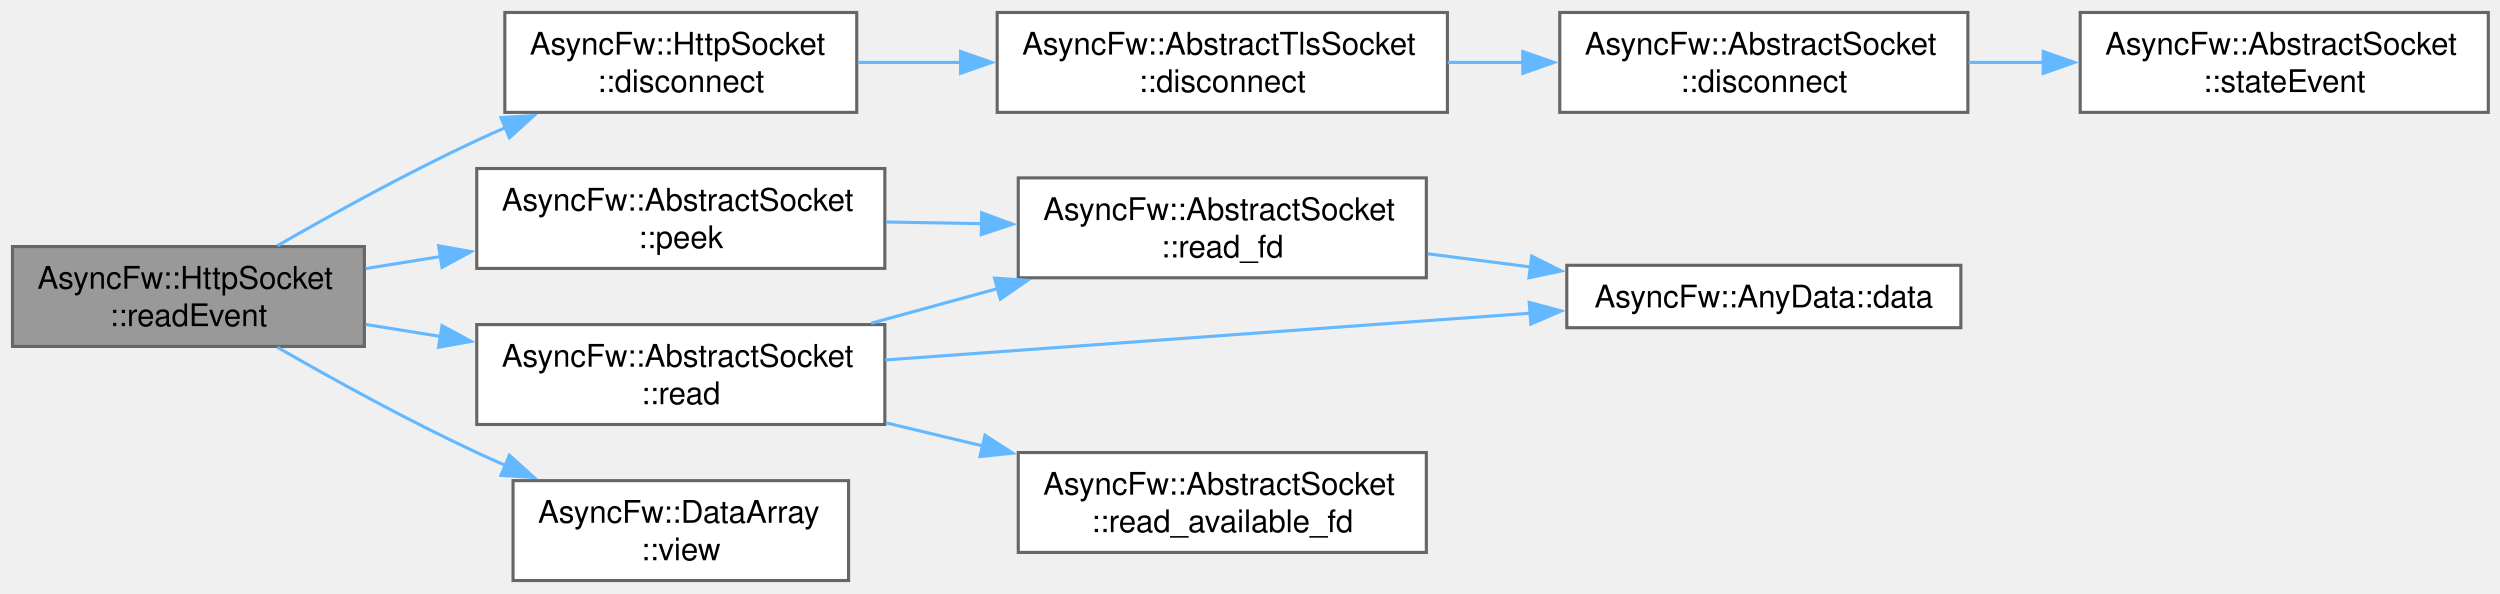
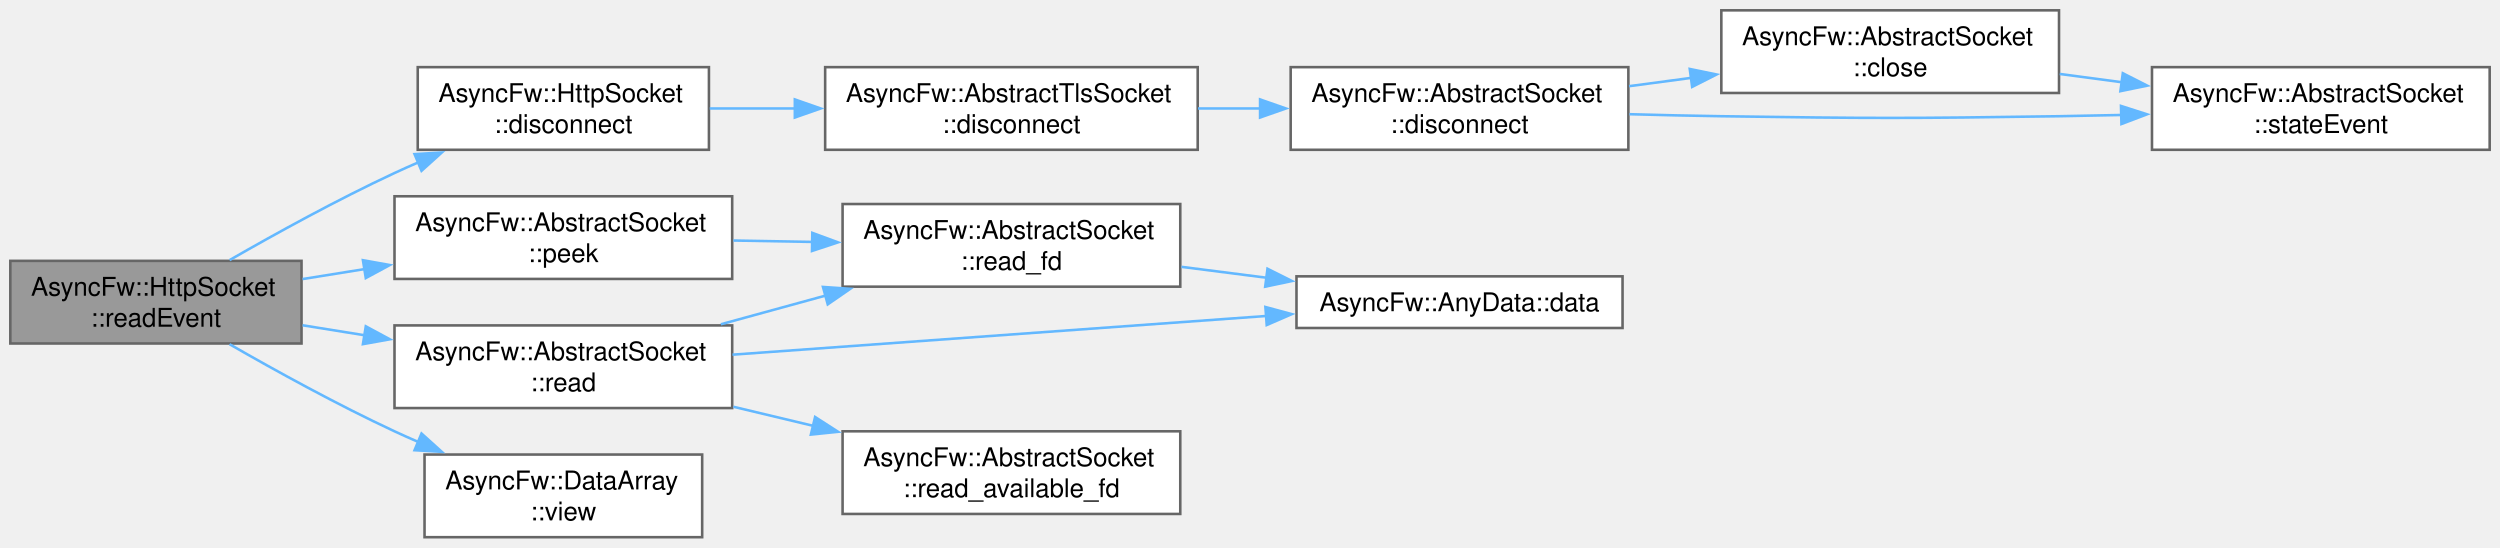
- <svg xmlns="http://www.w3.org/2000/svg" xmlns:xlink="http://www.w3.org/1999/xlink" width="801pt" height="190pt" viewBox="0.00 0.00 801.00 190.00">
-   <g id="graph0" class="graph" transform="scale(1 1) rotate(0) translate(4 186)">
+ <svg xmlns="http://www.w3.org/2000/svg" xmlns:xlink="http://www.w3.org/1999/xlink" width="968pt" height="212pt" viewBox="0.00 0.00 968.00 212.00">
+   <g id="graph0" class="graph" transform="scale(1 1) rotate(0) translate(4 208)">
    <g id="Node000001" class="node">
      <g id="a_Node000001">
        <a xlink:title="Called when there is data to read.">
          <polygon fill="#999999" stroke="#666666" points="112.75,-107 0,-107 0,-75 112.75,-75 112.75,-107" />
          <text xml:space="preserve" text-anchor="start" x="8" y="-93.5" font-family="Helvetica,sans-Serif" font-size="10.00">AsyncFw::HttpSocket</text>
          <text xml:space="preserve" text-anchor="middle" x="56.38" y="-81.5" font-family="Helvetica,sans-Serif" font-size="10.00">::readEvent</text>
        </a>
      </g>
    </g>
    <g id="Node000002" class="node">
      <g id="a_Node000002">
        <a xlink:href="classAsyncFw_1_1HttpSocket.html#a33dadd18584b3b2b76a02dffa0a831fb" target="_top" xlink:title="Shuts down the active TLS session gracefully via SSL_shutdown() before terminating the network pipe.">
          <polygon fill="white" stroke="#666666" points="270.5,-182 157.75,-182 157.75,-150 270.5,-150 270.5,-182" />
          <text xml:space="preserve" text-anchor="start" x="165.75" y="-168.5" font-family="Helvetica,sans-Serif" font-size="10.00">AsyncFw::HttpSocket</text>
          <text xml:space="preserve" text-anchor="middle" x="214.12" y="-156.5" font-family="Helvetica,sans-Serif" font-size="10.00">::disconnect</text>
        </a>
      </g>
    </g>
    <g id="edge1_Node000001_Node000002" class="edge">
      <g id="a_edge1_Node000001_Node000002">
        <a xlink:title=" ">
          <path fill="none" stroke="#63b8ff" d="M84.88,-107.28C102.77,-117.56 126.78,-130.78 148.75,-141 151.8,-142.42 154.96,-143.83 158.17,-145.22" />
          <polygon fill="#63b8ff" stroke="#63b8ff" points="156.51,-148.32 167.08,-148.95 159.21,-141.86 156.51,-148.32" />
        </a>
      </g>
    </g>
-     <g id="Node000006" class="node">
-       <g id="a_Node000006">
+     <g id="Node000007" class="node">
+       <g id="a_Node000007">
        <a xlink:href="classAsyncFw_1_1AbstractSocket.html#a3f4a74f0ab83d096bd37118bb28d8654" target="_top" xlink:title="Non-destructively inspects the internal unread data buffer without consuming it.">
          <polygon fill="white" stroke="#666666" points="279.5,-132 148.75,-132 148.75,-100 279.5,-100 279.5,-132" />
          <text xml:space="preserve" text-anchor="start" x="156.75" y="-118.5" font-family="Helvetica,sans-Serif" font-size="10.00">AsyncFw::AbstractSocket</text>
          <text xml:space="preserve" text-anchor="middle" x="214.12" y="-106.5" font-family="Helvetica,sans-Serif" font-size="10.00">::peek</text>
        </a>
      </g>
    </g>
-     <g id="edge5_Node000001_Node000006" class="edge">
-       <g id="a_edge5_Node000001_Node000006">
+     <g id="edge7_Node000001_Node000007" class="edge">
+       <g id="a_edge7_Node000001_Node000007">
        <a xlink:title=" ">
          <path fill="none" stroke="#63b8ff" d="M113.16,-99.95C120.94,-101.2 129.03,-102.5 137.09,-103.8" />
          <polygon fill="#63b8ff" stroke="#63b8ff" points="136.52,-107.25 146.95,-105.38 137.63,-100.34 136.52,-107.25" />
        </a>
      </g>
    </g>
-     <g id="Node000009" class="node">
-       <g id="a_Node000009">
+     <g id="Node000010" class="node">
+       <g id="a_Node000010">
        <a xlink:href="classAsyncFw_1_1AbstractSocket.html#a374dd4ce66bfcc8a6dcf40b4ba552828" target="_top" xlink:title="Reads incoming data into a raw byte buffer up to a specified maximum size.">
          <polygon fill="white" stroke="#666666" points="279.5,-82 148.75,-82 148.75,-50 279.5,-50 279.5,-82" />
          <text xml:space="preserve" text-anchor="start" x="156.75" y="-68.5" font-family="Helvetica,sans-Serif" font-size="10.00">AsyncFw::AbstractSocket</text>
          <text xml:space="preserve" text-anchor="middle" x="214.12" y="-56.5" font-family="Helvetica,sans-Serif" font-size="10.00">::read</text>
        </a>
      </g>
    </g>
-     <g id="edge8_Node000001_Node000009" class="edge">
-       <g id="a_edge8_Node000001_Node000009">
+     <g id="edge10_Node000001_Node000010" class="edge">
+       <g id="a_edge10_Node000001_Node000010">
        <a xlink:title=" ">
          <path fill="none" stroke="#63b8ff" d="M113.16,-82.05C120.94,-80.8 129.03,-79.5 137.09,-78.2" />
          <polygon fill="#63b8ff" stroke="#63b8ff" points="137.63,-81.66 146.95,-76.62 136.52,-74.75 137.63,-81.66" />
        </a>
      </g>
    </g>
-     <g id="Node000011" class="node">
-       <g id="a_Node000011">
+     <g id="Node000012" class="node">
+       <g id="a_Node000012">
        <a xlink:href="classAsyncFw_1_1DataArray.html#a5406261e5730adfa64e4d0bbd0083e31" target="_top" xlink:title="Creates a lightweight, non-allocating view slicing a sub-region of this byte array.">
          <polygon fill="white" stroke="#666666" points="267.88,-32 160.38,-32 160.38,0 267.88,0 267.88,-32" />
          <text xml:space="preserve" text-anchor="start" x="168.38" y="-18.5" font-family="Helvetica,sans-Serif" font-size="10.00">AsyncFw::DataArray</text>
          <text xml:space="preserve" text-anchor="middle" x="214.12" y="-6.5" font-family="Helvetica,sans-Serif" font-size="10.00">::view</text>
        </a>
      </g>
    </g>
-     <g id="edge12_Node000001_Node000011" class="edge">
-       <g id="a_edge12_Node000001_Node000011">
+     <g id="edge14_Node000001_Node000012" class="edge">
+       <g id="a_edge14_Node000001_Node000012">
        <a xlink:title=" ">
          <path fill="none" stroke="#63b8ff" d="M84.88,-74.72C102.77,-64.44 126.78,-51.22 148.75,-41 151.8,-39.58 154.96,-38.17 158.17,-36.78" />
          <polygon fill="#63b8ff" stroke="#63b8ff" points="159.21,-40.14 167.08,-33.05 156.51,-33.68 159.21,-40.14" />
        </a>
      </g>
    </g>
    <g id="Node000003" class="node">
      <g id="a_Node000003">
        <a xlink:href="classAsyncFw_1_1AbstractTlsSocket.html#af52f94f709ab74eace61da79cbd8af7d" target="_top" xlink:title="Shuts down the active TLS session gracefully via SSL_shutdown() before terminating the network pipe.">
          <polygon fill="white" stroke="#666666" points="459.75,-182 315.5,-182 315.5,-150 459.75,-150 459.75,-182" />
          <text xml:space="preserve" text-anchor="start" x="323.5" y="-168.5" font-family="Helvetica,sans-Serif" font-size="10.00">AsyncFw::AbstractTlsSocket</text>
          <text xml:space="preserve" text-anchor="middle" x="387.62" y="-156.5" font-family="Helvetica,sans-Serif" font-size="10.00">::disconnect</text>
        </a>
      </g>
    </g>
    <g id="edge2_Node000002_Node000003" class="edge">
      <g id="a_edge2_Node000002_Node000003">
        <a xlink:title=" ">
          <path fill="none" stroke="#63b8ff" d="M270.81,-166C281.44,-166 292.79,-166 304.06,-166" />
          <polygon fill="#63b8ff" stroke="#63b8ff" points="303.76,-169.5 313.76,-166 303.76,-162.5 303.76,-169.5" />
        </a>
      </g>
    </g>
    <g id="Node000004" class="node">
      <g id="a_Node000004">
        <a xlink:href="classAsyncFw_1_1AbstractSocket.html#a96c331ff22db7a34923c34f575075e6a" target="_top" xlink:title="Disconnects the socket from the remote host gracefully.">
          <polygon fill="white" stroke="#666666" points="626.5,-182 495.75,-182 495.75,-150 626.5,-150 626.5,-182" />
          <text xml:space="preserve" text-anchor="start" x="503.75" y="-168.5" font-family="Helvetica,sans-Serif" font-size="10.00">AsyncFw::AbstractSocket</text>
          <text xml:space="preserve" text-anchor="middle" x="561.12" y="-156.5" font-family="Helvetica,sans-Serif" font-size="10.00">::disconnect</text>
        </a>
      </g>
    </g>
    <g id="edge3_Node000003_Node000004" class="edge">
      <g id="a_edge3_Node000003_Node000004">
        <a xlink:title=" ">
          <path fill="none" stroke="#63b8ff" d="M459.87,-166C467.87,-166 476.05,-166 484.12,-166" />
          <polygon fill="#63b8ff" stroke="#63b8ff" points="483.9,-169.5 493.9,-166 483.9,-162.5 483.9,-169.5" />
        </a>
      </g>
    </g>
    <g id="Node000005" class="node">
      <g id="a_Node000005">
-         <a xlink:href="classAsyncFw_1_1AbstractSocket.html#a5db12267a6d2241e81f570463f2d7ef5" target="_top" xlink:title="Called when the connection state changes.">
-           <polygon fill="white" stroke="#666666" points="793.25,-182 662.5,-182 662.5,-150 793.25,-150 793.25,-182" />
-           <text xml:space="preserve" text-anchor="start" x="670.5" y="-168.5" font-family="Helvetica,sans-Serif" font-size="10.00">AsyncFw::AbstractSocket</text>
-           <text xml:space="preserve" text-anchor="middle" x="727.88" y="-156.5" font-family="Helvetica,sans-Serif" font-size="10.00">::stateEvent</text>
+         <a xlink:href="classAsyncFw_1_1AbstractSocket.html#a77c0a9ea7c5061c406673bbe8b18d60d" target="_top" xlink:title="Closes the network connection and unsubscribes from thread polling events.">
+           <polygon fill="white" stroke="#666666" points="793.25,-204 662.5,-204 662.5,-172 793.25,-172 793.25,-204" />
+           <text xml:space="preserve" text-anchor="start" x="670.5" y="-190.5" font-family="Helvetica,sans-Serif" font-size="10.00">AsyncFw::AbstractSocket</text>
+           <text xml:space="preserve" text-anchor="middle" x="727.88" y="-178.5" font-family="Helvetica,sans-Serif" font-size="10.00">::close</text>
        </a>
      </g>
    </g>
    <g id="edge4_Node000004_Node000005" class="edge">
      <g id="a_edge4_Node000004_Node000005">
        <a xlink:title=" ">
-           <path fill="none" stroke="#63b8ff" d="M626.77,-166C634.67,-166 642.8,-166 650.85,-166" />
-           <polygon fill="#63b8ff" stroke="#63b8ff" points="650.64,-169.5 660.64,-166 650.64,-162.5 650.64,-169.5" />
-         </a>
-       </g>
-     </g>
-     <g id="Node000007" class="node">
-       <g id="a_Node000007">
+           <path fill="none" stroke="#63b8ff" d="M626.77,-174.63C634.67,-175.69 642.8,-176.77 650.85,-177.85" />
+           <polygon fill="#63b8ff" stroke="#63b8ff" points="650.27,-181.3 660.65,-179.16 651.2,-174.36 650.27,-181.3" />
+         </a>
+       </g>
+     </g>
+     <g id="Node000006" class="node">
+       <g id="a_Node000006">
+         <a xlink:href="classAsyncFw_1_1AbstractSocket.html#a5db12267a6d2241e81f570463f2d7ef5" target="_top" xlink:title="Called when the connection state changes.">
+           <polygon fill="white" stroke="#666666" points="960,-182 829.25,-182 829.25,-150 960,-150 960,-182" />
+           <text xml:space="preserve" text-anchor="start" x="837.25" y="-168.5" font-family="Helvetica,sans-Serif" font-size="10.00">AsyncFw::AbstractSocket</text>
+           <text xml:space="preserve" text-anchor="middle" x="894.62" y="-156.5" font-family="Helvetica,sans-Serif" font-size="10.00">::stateEvent</text>
+         </a>
+       </g>
+     </g>
+     <g id="edge6_Node000004_Node000006" class="edge">
+       <g id="a_edge6_Node000004_Node000006">
+         <a xlink:title=" ">
+           <path fill="none" stroke="#63b8ff" d="M626.91,-163.78C638.75,-163.45 650.99,-163.17 662.5,-163 720.6,-162.13 735.15,-162.13 793.25,-163 801.07,-163.12 809.23,-163.28 817.37,-163.48" />
+           <polygon fill="#63b8ff" stroke="#63b8ff" points="817.24,-166.98 827.32,-163.74 817.42,-159.98 817.24,-166.98" />
+         </a>
+       </g>
+     </g>
+     <g id="edge5_Node000005_Node000006" class="edge">
+       <g id="a_edge5_Node000005_Node000006">
+         <a xlink:title=" ">
+           <path fill="none" stroke="#63b8ff" d="M793.52,-179.37C801.42,-178.31 809.55,-177.23 817.6,-176.15" />
+           <polygon fill="#63b8ff" stroke="#63b8ff" points="817.95,-179.64 827.4,-174.84 817.02,-172.7 817.95,-179.64" />
+         </a>
+       </g>
+     </g>
+     <g id="Node000008" class="node">
+       <g id="a_Node000008">
        <a xlink:href="classAsyncFw_1_1AbstractSocket.html#acb6850773f2a617d9beb1bac6f0bf2f0" target="_top" xlink:title="Low-level native operating system read operation proxying requests directly down to the fd handle.">
          <polygon fill="white" stroke="#666666" points="453,-129 322.25,-129 322.25,-97 453,-97 453,-129" />
          <text xml:space="preserve" text-anchor="start" x="330.25" y="-115.5" font-family="Helvetica,sans-Serif" font-size="10.00">AsyncFw::AbstractSocket</text>
          <text xml:space="preserve" text-anchor="middle" x="387.62" y="-103.5" font-family="Helvetica,sans-Serif" font-size="10.00">::read_fd</text>
        </a>
      </g>
    </g>
-     <g id="edge6_Node000006_Node000007" class="edge">
-       <g id="a_edge6_Node000006_Node000007">
+     <g id="edge8_Node000007_Node000008" class="edge">
+       <g id="a_edge8_Node000007_Node000008">
        <a xlink:title=" ">
          <path fill="none" stroke="#63b8ff" d="M279.96,-114.87C289.95,-114.69 300.35,-114.51 310.56,-114.33" />
          <polygon fill="#63b8ff" stroke="#63b8ff" points="310.53,-117.83 320.47,-114.16 310.41,-110.83 310.53,-117.83" />
        </a>
      </g>
    </g>
-     <g id="Node000008" class="node">
-       <g id="a_Node000008">
+     <g id="Node000009" class="node">
+       <g id="a_Node000009">
        <a xlink:href="structAsyncFw_1_1AnyData.html#aa6d2c3488a44e34e25a0971b01a27b3c" target="_top" xlink:title="Type-safely extracts and returns the stored data value.">
          <polygon fill="white" stroke="#666666" points="624.25,-101 498,-101 498,-81 624.25,-81 624.25,-101" />
          <text xml:space="preserve" text-anchor="middle" x="561.12" y="-87.5" font-family="Helvetica,sans-Serif" font-size="10.00">AsyncFw::AnyData::data</text>
        </a>
      </g>
    </g>
-     <g id="edge7_Node000007_Node000008" class="edge">
-       <g id="a_edge7_Node000007_Node000008">
+     <g id="edge9_Node000008_Node000009" class="edge">
+       <g id="a_edge9_Node000008_Node000009">
        <a xlink:title=" ">
          <path fill="none" stroke="#63b8ff" d="M453.46,-104.68C464.23,-103.3 475.47,-101.86 486.44,-100.45" />
          <polygon fill="#63b8ff" stroke="#63b8ff" points="486.77,-103.94 496.25,-99.19 485.88,-97 486.77,-103.94" />
        </a>
      </g>
    </g>
-     <g id="edge11_Node000009_Node000007" class="edge">
-       <g id="a_edge11_Node000009_Node000007">
+     <g id="edge13_Node000010_Node000008" class="edge">
+       <g id="a_edge13_Node000010_Node000008">
        <a xlink:title=" ">
          <path fill="none" stroke="#63b8ff" d="M275.11,-82.44C288.29,-86.05 302.37,-89.91 315.94,-93.63" />
          <polygon fill="#63b8ff" stroke="#63b8ff" points="314.65,-96.9 325.22,-96.17 316.5,-90.15 314.65,-96.9" />
        </a>
      </g>
    </g>
-     <g id="edge9_Node000009_Node000008" class="edge">
-       <g id="a_edge9_Node000009_Node000008">
+     <g id="edge11_Node000010_Node000009" class="edge">
+       <g id="a_edge11_Node000010_Node000009">
        <a xlink:title=" ">
          <path fill="none" stroke="#63b8ff" d="M279.61,-70.67C338.37,-74.93 425.09,-81.21 486.53,-85.67" />
          <polygon fill="#63b8ff" stroke="#63b8ff" points="485.96,-89.13 496.19,-86.37 486.47,-82.15 485.96,-89.13" />
        </a>
      </g>
    </g>
-     <g id="Node000010" class="node">
-       <g id="a_Node000010">
+     <g id="Node000011" class="node">
+       <g id="a_Node000011">
        <a xlink:href="classAsyncFw_1_1AbstractSocket.html#a64ec81f99806967d9244337b88ae03ba" target="_top" xlink:title="Low-level system call that checks whether a file descriptor contains data.">
          <polygon fill="white" stroke="#666666" points="453,-41 322.25,-41 322.25,-9 453,-9 453,-41" />
          <text xml:space="preserve" text-anchor="start" x="330.25" y="-27.5" font-family="Helvetica,sans-Serif" font-size="10.00">AsyncFw::AbstractSocket</text>
          <text xml:space="preserve" text-anchor="middle" x="387.62" y="-15.5" font-family="Helvetica,sans-Serif" font-size="10.00">::read_available_fd</text>
        </a>
      </g>
    </g>
-     <g id="edge10_Node000009_Node000010" class="edge">
-       <g id="a_edge10_Node000009_Node000010">
+     <g id="edge12_Node000010_Node000011" class="edge">
+       <g id="a_edge12_Node000010_Node000011">
        <a xlink:title=" ">
          <path fill="none" stroke="#63b8ff" d="M279.96,-50.5C290.06,-48.08 300.58,-45.57 310.89,-43.11" />
          <polygon fill="#63b8ff" stroke="#63b8ff" points="311.6,-46.54 320.51,-40.81 309.97,-39.73 311.6,-46.54" />
        </a>
      </g>
    </g>
  </g>
</svg>
